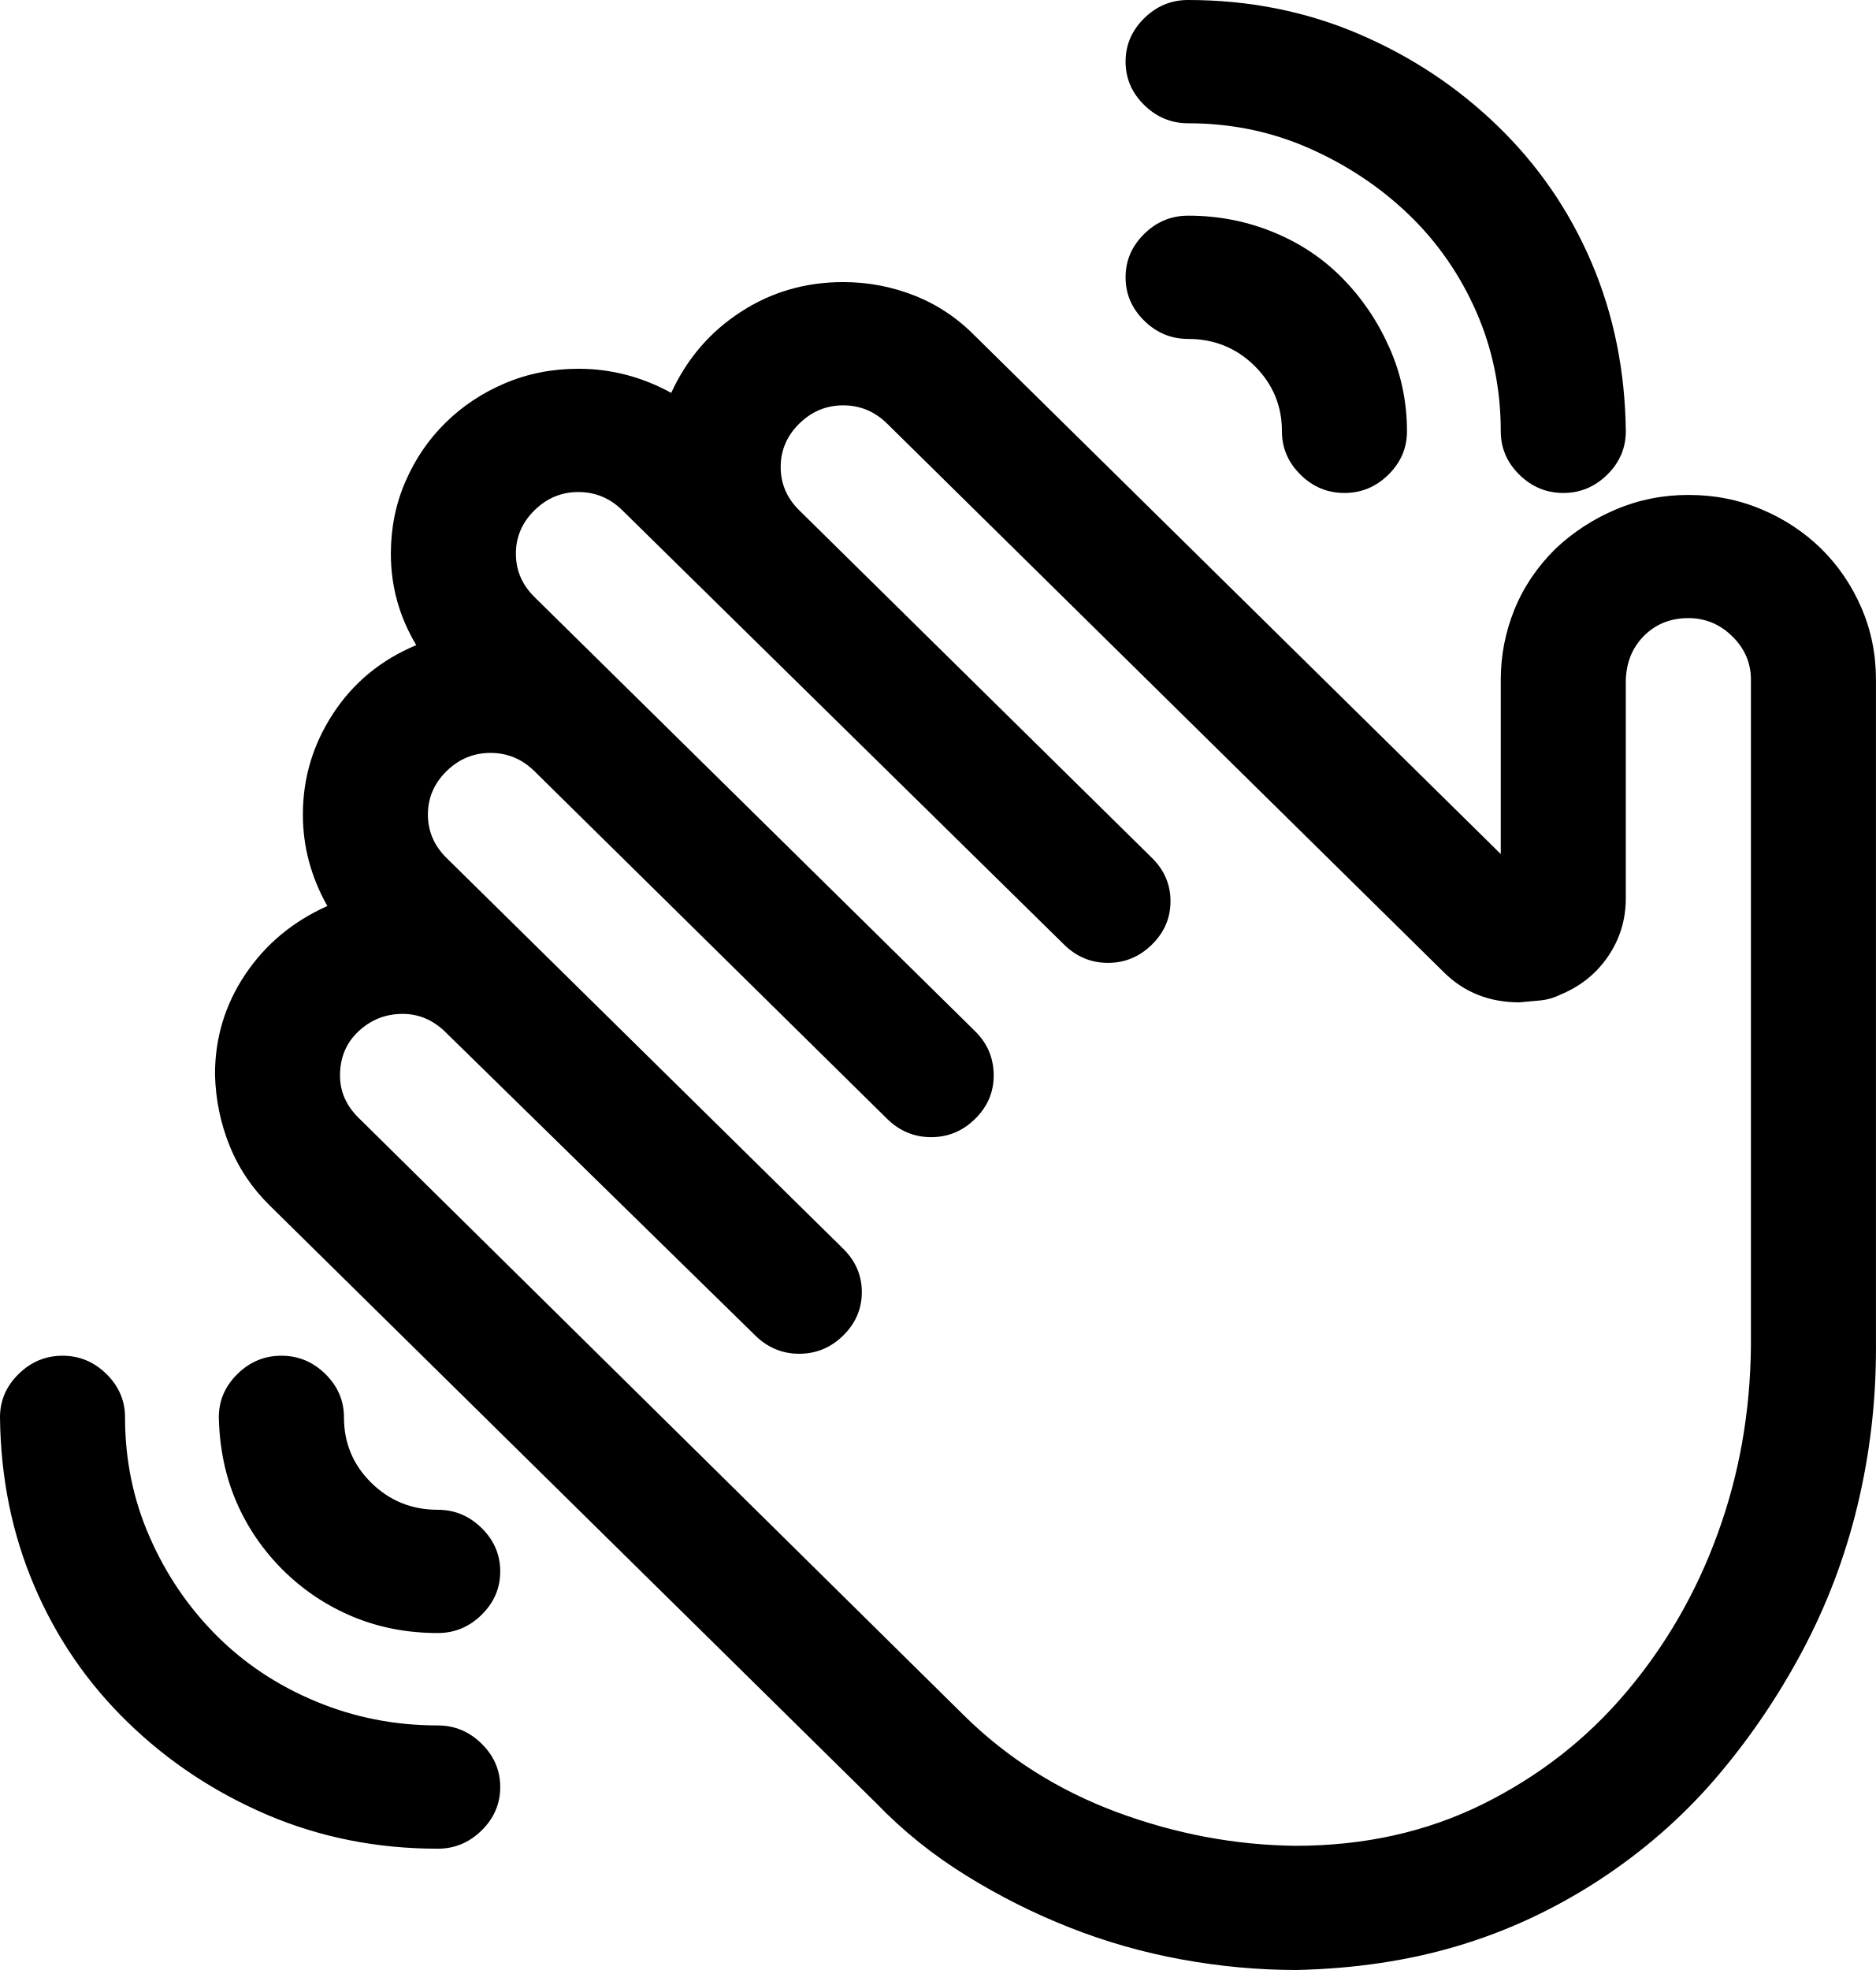
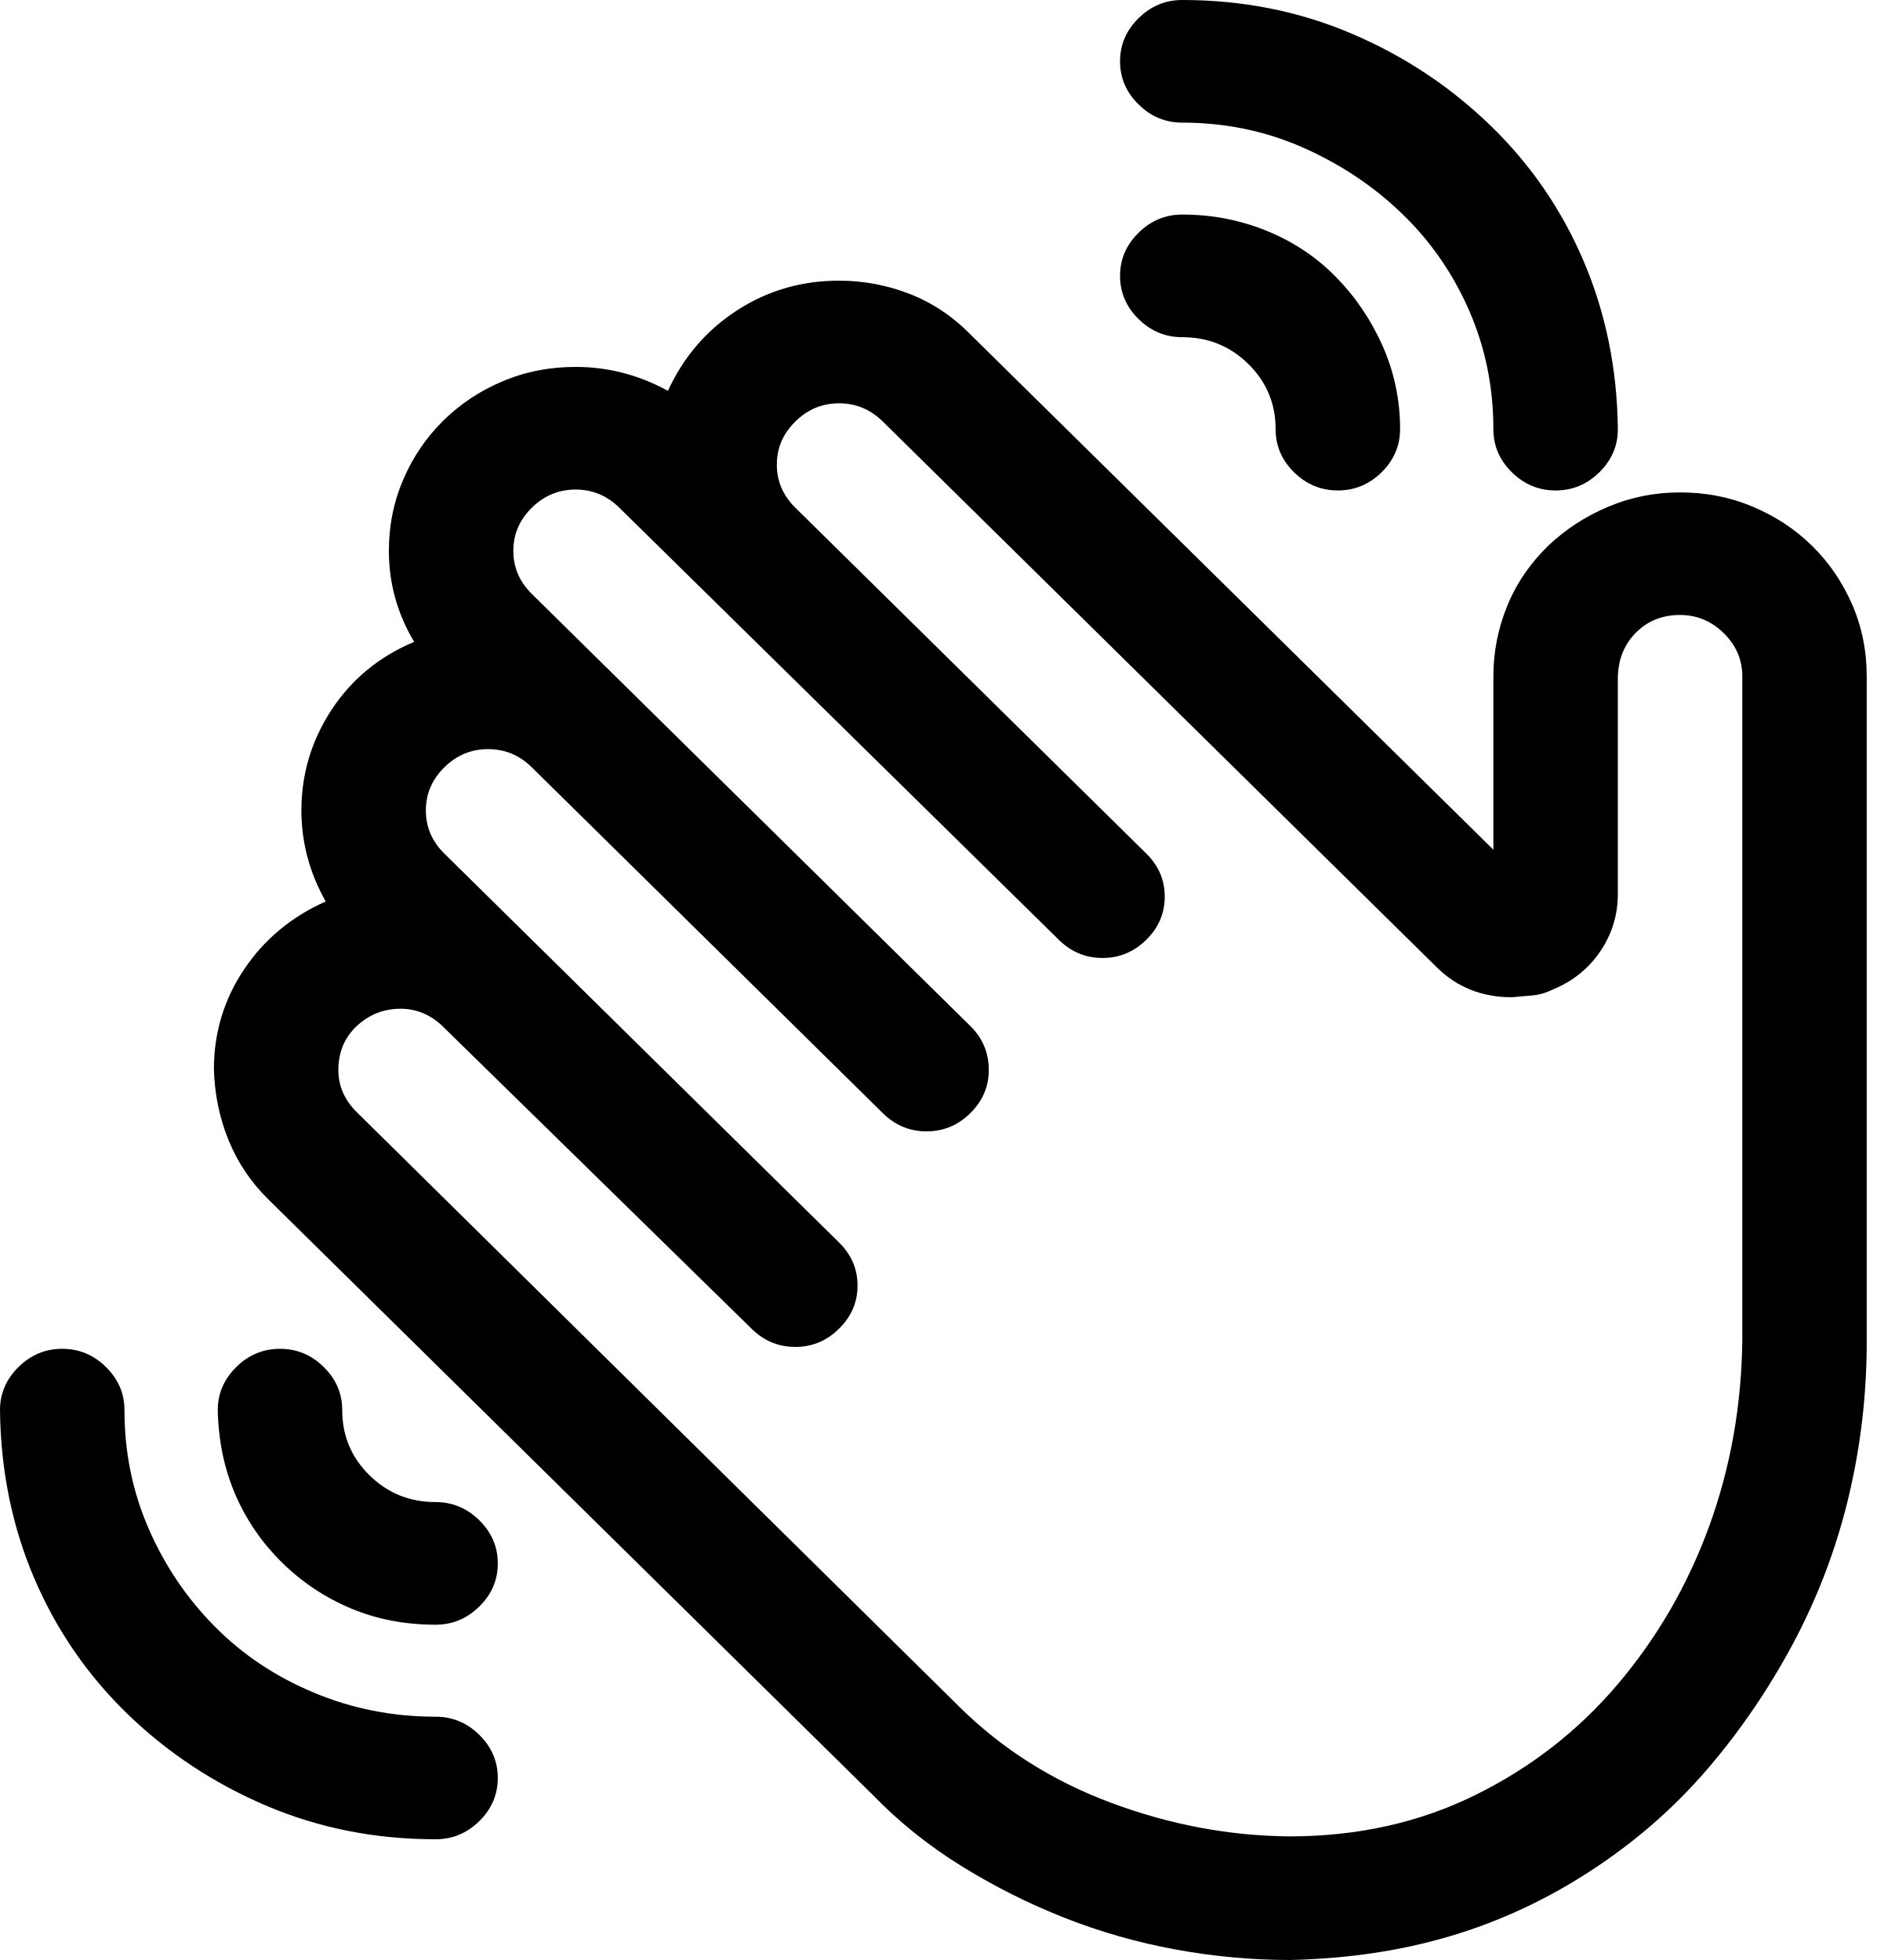
- <svg xmlns="http://www.w3.org/2000/svg" width="20" height="21" viewBox="0 0 20 21" fill="none">
-   <path d="M20 14.38C20 14.948 19.934 15.505 19.802 16.053C19.67 16.6 19.472 17.12 19.208 17.613C18.944 18.106 18.635 18.557 18.281 18.968C17.927 19.378 17.514 19.738 17.042 20.046C16.569 20.353 16.069 20.586 15.542 20.743C15.014 20.901 14.441 20.986 13.823 21C13.413 21 13.004 20.962 12.594 20.887C12.184 20.812 11.788 20.699 11.406 20.548C11.024 20.398 10.656 20.213 10.302 19.994C9.948 19.775 9.628 19.519 9.344 19.224L2.875 12.85C2.688 12.666 2.545 12.454 2.448 12.214C2.351 11.975 2.299 11.721 2.292 11.454C2.292 11.065 2.399 10.709 2.615 10.387C2.83 10.066 3.122 9.823 3.49 9.658C3.316 9.35 3.229 9.025 3.229 8.683C3.229 8.293 3.337 7.934 3.552 7.606C3.767 7.277 4.062 7.034 4.438 6.877C4.257 6.576 4.167 6.251 4.167 5.902C4.167 5.628 4.219 5.371 4.323 5.132C4.427 4.892 4.569 4.684 4.75 4.506C4.931 4.328 5.142 4.188 5.385 4.085C5.628 3.982 5.889 3.931 6.167 3.931C6.514 3.931 6.844 4.017 7.156 4.188C7.323 3.825 7.569 3.538 7.896 3.326C8.222 3.113 8.587 3.007 8.99 3.007C9.253 3.007 9.507 3.055 9.75 3.151C9.993 3.247 10.208 3.391 10.396 3.582L16 9.104V7.246C16 6.986 16.049 6.737 16.146 6.497C16.243 6.258 16.389 6.042 16.583 5.85C16.771 5.673 16.986 5.532 17.229 5.43C17.472 5.327 17.729 5.276 18 5.276C18.278 5.276 18.538 5.327 18.781 5.43C19.024 5.532 19.236 5.673 19.417 5.85C19.597 6.028 19.74 6.237 19.844 6.477C19.948 6.716 20 6.973 20 7.246V14.38ZM18.667 14.349V7.246C18.667 7.068 18.601 6.914 18.469 6.784C18.337 6.654 18.181 6.589 18 6.589C17.812 6.589 17.656 6.651 17.531 6.774C17.406 6.897 17.34 7.055 17.333 7.246V9.576C17.333 9.802 17.271 10.007 17.146 10.192C17.021 10.377 16.851 10.514 16.635 10.603C16.566 10.637 16.497 10.657 16.427 10.664C16.358 10.671 16.281 10.678 16.198 10.685C15.879 10.685 15.611 10.579 15.396 10.367L9.458 4.516C9.326 4.386 9.17 4.321 8.99 4.321C8.809 4.321 8.653 4.386 8.521 4.516C8.389 4.646 8.323 4.8 8.323 4.978C8.323 5.156 8.389 5.31 8.521 5.44L12.281 9.145C12.413 9.275 12.479 9.429 12.479 9.607C12.479 9.785 12.413 9.939 12.281 10.069C12.149 10.199 11.993 10.264 11.812 10.264C11.632 10.264 11.476 10.199 11.344 10.069L6.635 5.44C6.503 5.31 6.347 5.245 6.167 5.245C5.986 5.245 5.83 5.31 5.698 5.44C5.566 5.57 5.5 5.724 5.5 5.902C5.5 6.08 5.566 6.234 5.698 6.364L10.396 10.993C10.528 11.123 10.594 11.28 10.594 11.465C10.594 11.643 10.528 11.797 10.396 11.927C10.264 12.057 10.108 12.122 9.927 12.122C9.747 12.122 9.59 12.057 9.458 11.927L5.698 8.221C5.566 8.091 5.41 8.026 5.229 8.026C5.049 8.026 4.892 8.091 4.76 8.221C4.628 8.351 4.562 8.505 4.562 8.683C4.562 8.861 4.628 9.015 4.76 9.145L8.99 13.312C9.122 13.442 9.188 13.596 9.188 13.774C9.188 13.952 9.122 14.106 8.99 14.236C8.858 14.366 8.701 14.431 8.521 14.431C8.34 14.431 8.184 14.366 8.052 14.236L4.75 11.003C4.618 10.873 4.465 10.808 4.292 10.808C4.111 10.808 3.955 10.87 3.823 10.993C3.691 11.116 3.625 11.273 3.625 11.465C3.625 11.636 3.691 11.786 3.823 11.916L10.281 18.29C10.74 18.742 11.281 19.084 11.906 19.317C12.531 19.549 13.167 19.669 13.812 19.676C14.542 19.676 15.205 19.529 15.802 19.235C16.399 18.94 16.91 18.544 17.333 18.044C17.757 17.544 18.083 16.98 18.312 16.35C18.542 15.721 18.66 15.054 18.667 14.349ZM12 0.657C12 0.479 12.066 0.325 12.198 0.195C12.33 0.065 12.486 0 12.667 0C13.312 0 13.917 0.12 14.479 0.359C15.042 0.599 15.538 0.927 15.969 1.345C16.399 1.762 16.733 2.248 16.969 2.802C17.205 3.356 17.326 3.955 17.333 4.598C17.333 4.776 17.267 4.93 17.135 5.06C17.003 5.19 16.847 5.255 16.667 5.255C16.486 5.255 16.33 5.19 16.198 5.06C16.066 4.93 16 4.776 16 4.598C16 4.147 15.913 3.722 15.74 3.326C15.566 2.929 15.326 2.583 15.021 2.289C14.715 1.995 14.361 1.759 13.958 1.581C13.556 1.403 13.125 1.314 12.667 1.314C12.486 1.314 12.33 1.249 12.198 1.119C12.066 0.989 12 0.835 12 0.657ZM12 2.956C12 2.778 12.066 2.624 12.198 2.494C12.33 2.364 12.486 2.299 12.667 2.299C12.986 2.299 13.288 2.357 13.573 2.474C13.858 2.59 14.104 2.754 14.312 2.966C14.521 3.178 14.688 3.425 14.812 3.705C14.938 3.986 15 4.283 15 4.598C15 4.776 14.934 4.93 14.802 5.06C14.67 5.19 14.514 5.255 14.333 5.255C14.153 5.255 13.996 5.19 13.865 5.06C13.733 4.93 13.667 4.776 13.667 4.598C13.667 4.325 13.569 4.092 13.375 3.9C13.181 3.709 12.944 3.613 12.667 3.613C12.486 3.613 12.33 3.548 12.198 3.418C12.066 3.288 12 3.134 12 2.956ZM5.333 19.05C5.333 19.228 5.267 19.382 5.135 19.512C5.003 19.642 4.847 19.707 4.667 19.707C4.021 19.707 3.417 19.587 2.854 19.348C2.292 19.108 1.795 18.78 1.365 18.362C0.934 17.945 0.601 17.459 0.365 16.905C0.128 16.35 0.007 15.752 0 15.108C0 14.931 0.066 14.777 0.198 14.647C0.33 14.517 0.486 14.452 0.667 14.452C0.847 14.452 1.003 14.517 1.135 14.647C1.267 14.777 1.333 14.931 1.333 15.108C1.333 15.56 1.42 15.984 1.594 16.381C1.767 16.778 2.003 17.127 2.302 17.428C2.601 17.729 2.955 17.965 3.365 18.136C3.774 18.307 4.208 18.393 4.667 18.393C4.847 18.393 5.003 18.458 5.135 18.588C5.267 18.718 5.333 18.872 5.333 19.05ZM5.333 16.751C5.333 16.929 5.267 17.083 5.135 17.213C5.003 17.343 4.847 17.408 4.667 17.408C4.34 17.408 4.038 17.349 3.76 17.233C3.483 17.117 3.236 16.953 3.021 16.741C2.806 16.528 2.639 16.285 2.521 16.012C2.403 15.738 2.34 15.437 2.333 15.108C2.333 14.931 2.399 14.777 2.531 14.647C2.663 14.517 2.819 14.452 3 14.452C3.181 14.452 3.337 14.517 3.469 14.647C3.601 14.777 3.667 14.931 3.667 15.108C3.667 15.382 3.764 15.615 3.958 15.806C4.153 15.998 4.389 16.094 4.667 16.094C4.847 16.094 5.003 16.159 5.135 16.289C5.267 16.419 5.333 16.573 5.333 16.751Z" fill="black" />
+ <svg xmlns="http://www.w3.org/2000/svg" width="29" height="30" viewBox="0 0 29 30" fill="none">
+   <path d="M28.571 20.543C28.571 21.354 28.477 22.151 28.289 22.933C28.1 23.715 27.817 24.457 27.441 25.161C27.064 25.865 26.622 26.51 26.116 27.097C25.61 27.683 25.02 28.197 24.345 28.636C23.671 29.076 22.956 29.409 22.202 29.633C21.448 29.858 20.63 29.98 19.747 30C19.162 30 18.576 29.946 17.991 29.839C17.406 29.731 16.84 29.57 16.295 29.355C15.749 29.14 15.223 28.876 14.717 28.563C14.211 28.25 13.755 27.884 13.348 27.463L4.107 18.358C3.839 18.094 3.636 17.791 3.497 17.449C3.358 17.107 3.284 16.745 3.274 16.364C3.274 15.806 3.428 15.298 3.735 14.839C4.043 14.379 4.459 14.032 4.985 13.798C4.737 13.358 4.613 12.893 4.613 12.405C4.613 11.848 4.767 11.334 5.074 10.865C5.382 10.396 5.804 10.049 6.339 9.824C6.081 9.394 5.952 8.93 5.952 8.431C5.952 8.04 6.027 7.674 6.176 7.331C6.324 6.989 6.528 6.691 6.786 6.437C7.044 6.183 7.346 5.982 7.693 5.836C8.041 5.689 8.413 5.616 8.81 5.616C9.306 5.616 9.777 5.738 10.223 5.982C10.461 5.464 10.813 5.054 11.28 4.751C11.746 4.448 12.267 4.296 12.842 4.296C13.219 4.296 13.581 4.365 13.929 4.501C14.276 4.638 14.583 4.844 14.851 5.117L22.857 13.006V10.352C22.857 9.98 22.927 9.624 23.066 9.282C23.204 8.939 23.413 8.631 23.691 8.358C23.958 8.104 24.266 7.903 24.613 7.757C24.96 7.61 25.327 7.537 25.714 7.537C26.111 7.537 26.483 7.61 26.83 7.757C27.178 7.903 27.48 8.104 27.738 8.358C27.996 8.612 28.199 8.91 28.348 9.252C28.497 9.594 28.571 9.961 28.571 10.352V20.543ZM26.667 20.498V10.352C26.667 10.098 26.572 9.878 26.384 9.692C26.195 9.506 25.972 9.413 25.714 9.413C25.446 9.413 25.223 9.501 25.045 9.677C24.866 9.853 24.772 10.078 24.762 10.352V13.68C24.762 14.003 24.673 14.296 24.494 14.56C24.316 14.824 24.072 15.02 23.765 15.147C23.666 15.195 23.567 15.225 23.467 15.235C23.368 15.244 23.259 15.254 23.14 15.264C22.683 15.264 22.302 15.112 21.994 14.809L13.512 6.452C13.323 6.266 13.1 6.173 12.842 6.173C12.584 6.173 12.361 6.266 12.173 6.452C11.984 6.637 11.89 6.857 11.89 7.111C11.89 7.366 11.984 7.586 12.173 7.771L17.545 13.065C17.733 13.25 17.827 13.47 17.827 13.724C17.827 13.979 17.733 14.198 17.545 14.384C17.356 14.57 17.133 14.663 16.875 14.663C16.617 14.663 16.394 14.57 16.205 14.384L9.479 7.771C9.291 7.586 9.067 7.493 8.81 7.493C8.552 7.493 8.328 7.586 8.14 7.771C7.951 7.957 7.857 8.177 7.857 8.431C7.857 8.685 7.951 8.905 8.14 9.091L14.851 15.704C15.04 15.889 15.134 16.114 15.134 16.378C15.134 16.633 15.04 16.852 14.851 17.038C14.663 17.224 14.44 17.317 14.181 17.317C13.924 17.317 13.7 17.224 13.512 17.038L8.14 11.745C7.951 11.559 7.728 11.466 7.47 11.466C7.212 11.466 6.989 11.559 6.801 11.745C6.612 11.931 6.518 12.15 6.518 12.405C6.518 12.659 6.612 12.879 6.801 13.065L12.842 19.018C13.031 19.203 13.125 19.423 13.125 19.677C13.125 19.932 13.031 20.151 12.842 20.337C12.654 20.523 12.431 20.616 12.173 20.616C11.915 20.616 11.691 20.523 11.503 20.337L6.786 15.719C6.597 15.533 6.379 15.44 6.131 15.44C5.873 15.44 5.65 15.528 5.461 15.704C5.273 15.88 5.179 16.105 5.179 16.378C5.179 16.623 5.273 16.838 5.461 17.023L14.688 26.129C15.342 26.774 16.116 27.263 17.009 27.595C17.902 27.928 18.809 28.099 19.732 28.108C20.774 28.108 21.721 27.898 22.574 27.478C23.428 27.058 24.157 26.491 24.762 25.777C25.367 25.064 25.833 24.257 26.161 23.358C26.488 22.459 26.657 21.505 26.667 20.498ZM17.143 0.938C17.143 0.684 17.237 0.464 17.426 0.279C17.614 0.093 17.837 0 18.095 0C19.018 0 19.881 0.171 20.684 0.513C21.488 0.855 22.197 1.325 22.812 1.921C23.428 2.517 23.904 3.211 24.241 4.003C24.578 4.795 24.752 5.65 24.762 6.569C24.762 6.823 24.668 7.043 24.479 7.229C24.291 7.414 24.067 7.507 23.809 7.507C23.552 7.507 23.328 7.414 23.14 7.229C22.951 7.043 22.857 6.823 22.857 6.569C22.857 5.924 22.733 5.318 22.485 4.751C22.237 4.184 21.895 3.69 21.458 3.27C21.022 2.849 20.516 2.512 19.941 2.258C19.365 2.004 18.75 1.877 18.095 1.877C17.837 1.877 17.614 1.784 17.426 1.598C17.237 1.413 17.143 1.193 17.143 0.938ZM17.143 4.223C17.143 3.969 17.237 3.749 17.426 3.563C17.614 3.377 17.837 3.284 18.095 3.284C18.552 3.284 18.983 3.368 19.39 3.534C19.797 3.7 20.149 3.935 20.446 4.238C20.744 4.541 20.982 4.892 21.161 5.293C21.339 5.694 21.429 6.119 21.429 6.569C21.429 6.823 21.334 7.043 21.146 7.229C20.957 7.414 20.734 7.507 20.476 7.507C20.218 7.507 19.995 7.414 19.806 7.229C19.618 7.043 19.524 6.823 19.524 6.569C19.524 6.178 19.385 5.846 19.107 5.572C18.829 5.298 18.492 5.161 18.095 5.161C17.837 5.161 17.614 5.068 17.426 4.883C17.237 4.697 17.143 4.477 17.143 4.223ZM7.619 27.214C7.619 27.468 7.525 27.688 7.336 27.874C7.148 28.06 6.925 28.152 6.667 28.152C5.744 28.152 4.881 27.981 4.077 27.639C3.274 27.297 2.564 26.828 1.949 26.232C1.334 25.635 0.858 24.941 0.521 24.15C0.184 23.358 0.01 22.502 0 21.584C0 21.329 0.094 21.11 0.283 20.924C0.471 20.738 0.694 20.645 0.952 20.645C1.21 20.645 1.434 20.738 1.622 20.924C1.811 21.11 1.905 21.329 1.905 21.584C1.905 22.229 2.029 22.835 2.277 23.402C2.525 23.969 2.862 24.467 3.289 24.897C3.715 25.328 4.221 25.665 4.807 25.909C5.392 26.154 6.012 26.276 6.667 26.276C6.925 26.276 7.148 26.369 7.336 26.554C7.525 26.74 7.619 26.96 7.619 27.214ZM7.619 23.93C7.619 24.184 7.525 24.404 7.336 24.589C7.148 24.775 6.925 24.868 6.667 24.868C6.2 24.868 5.769 24.785 5.372 24.619C4.975 24.453 4.623 24.218 4.315 23.915C4.008 23.612 3.77 23.265 3.601 22.874C3.433 22.483 3.343 22.053 3.333 21.584C3.333 21.329 3.428 21.11 3.616 20.924C3.805 20.738 4.028 20.645 4.286 20.645C4.544 20.645 4.767 20.738 4.955 20.924C5.144 21.11 5.238 21.329 5.238 21.584C5.238 21.975 5.377 22.307 5.655 22.581C5.933 22.854 6.27 22.991 6.667 22.991C6.925 22.991 7.148 23.084 7.336 23.27C7.525 23.456 7.619 23.675 7.619 23.93Z" fill="black" />
</svg>
